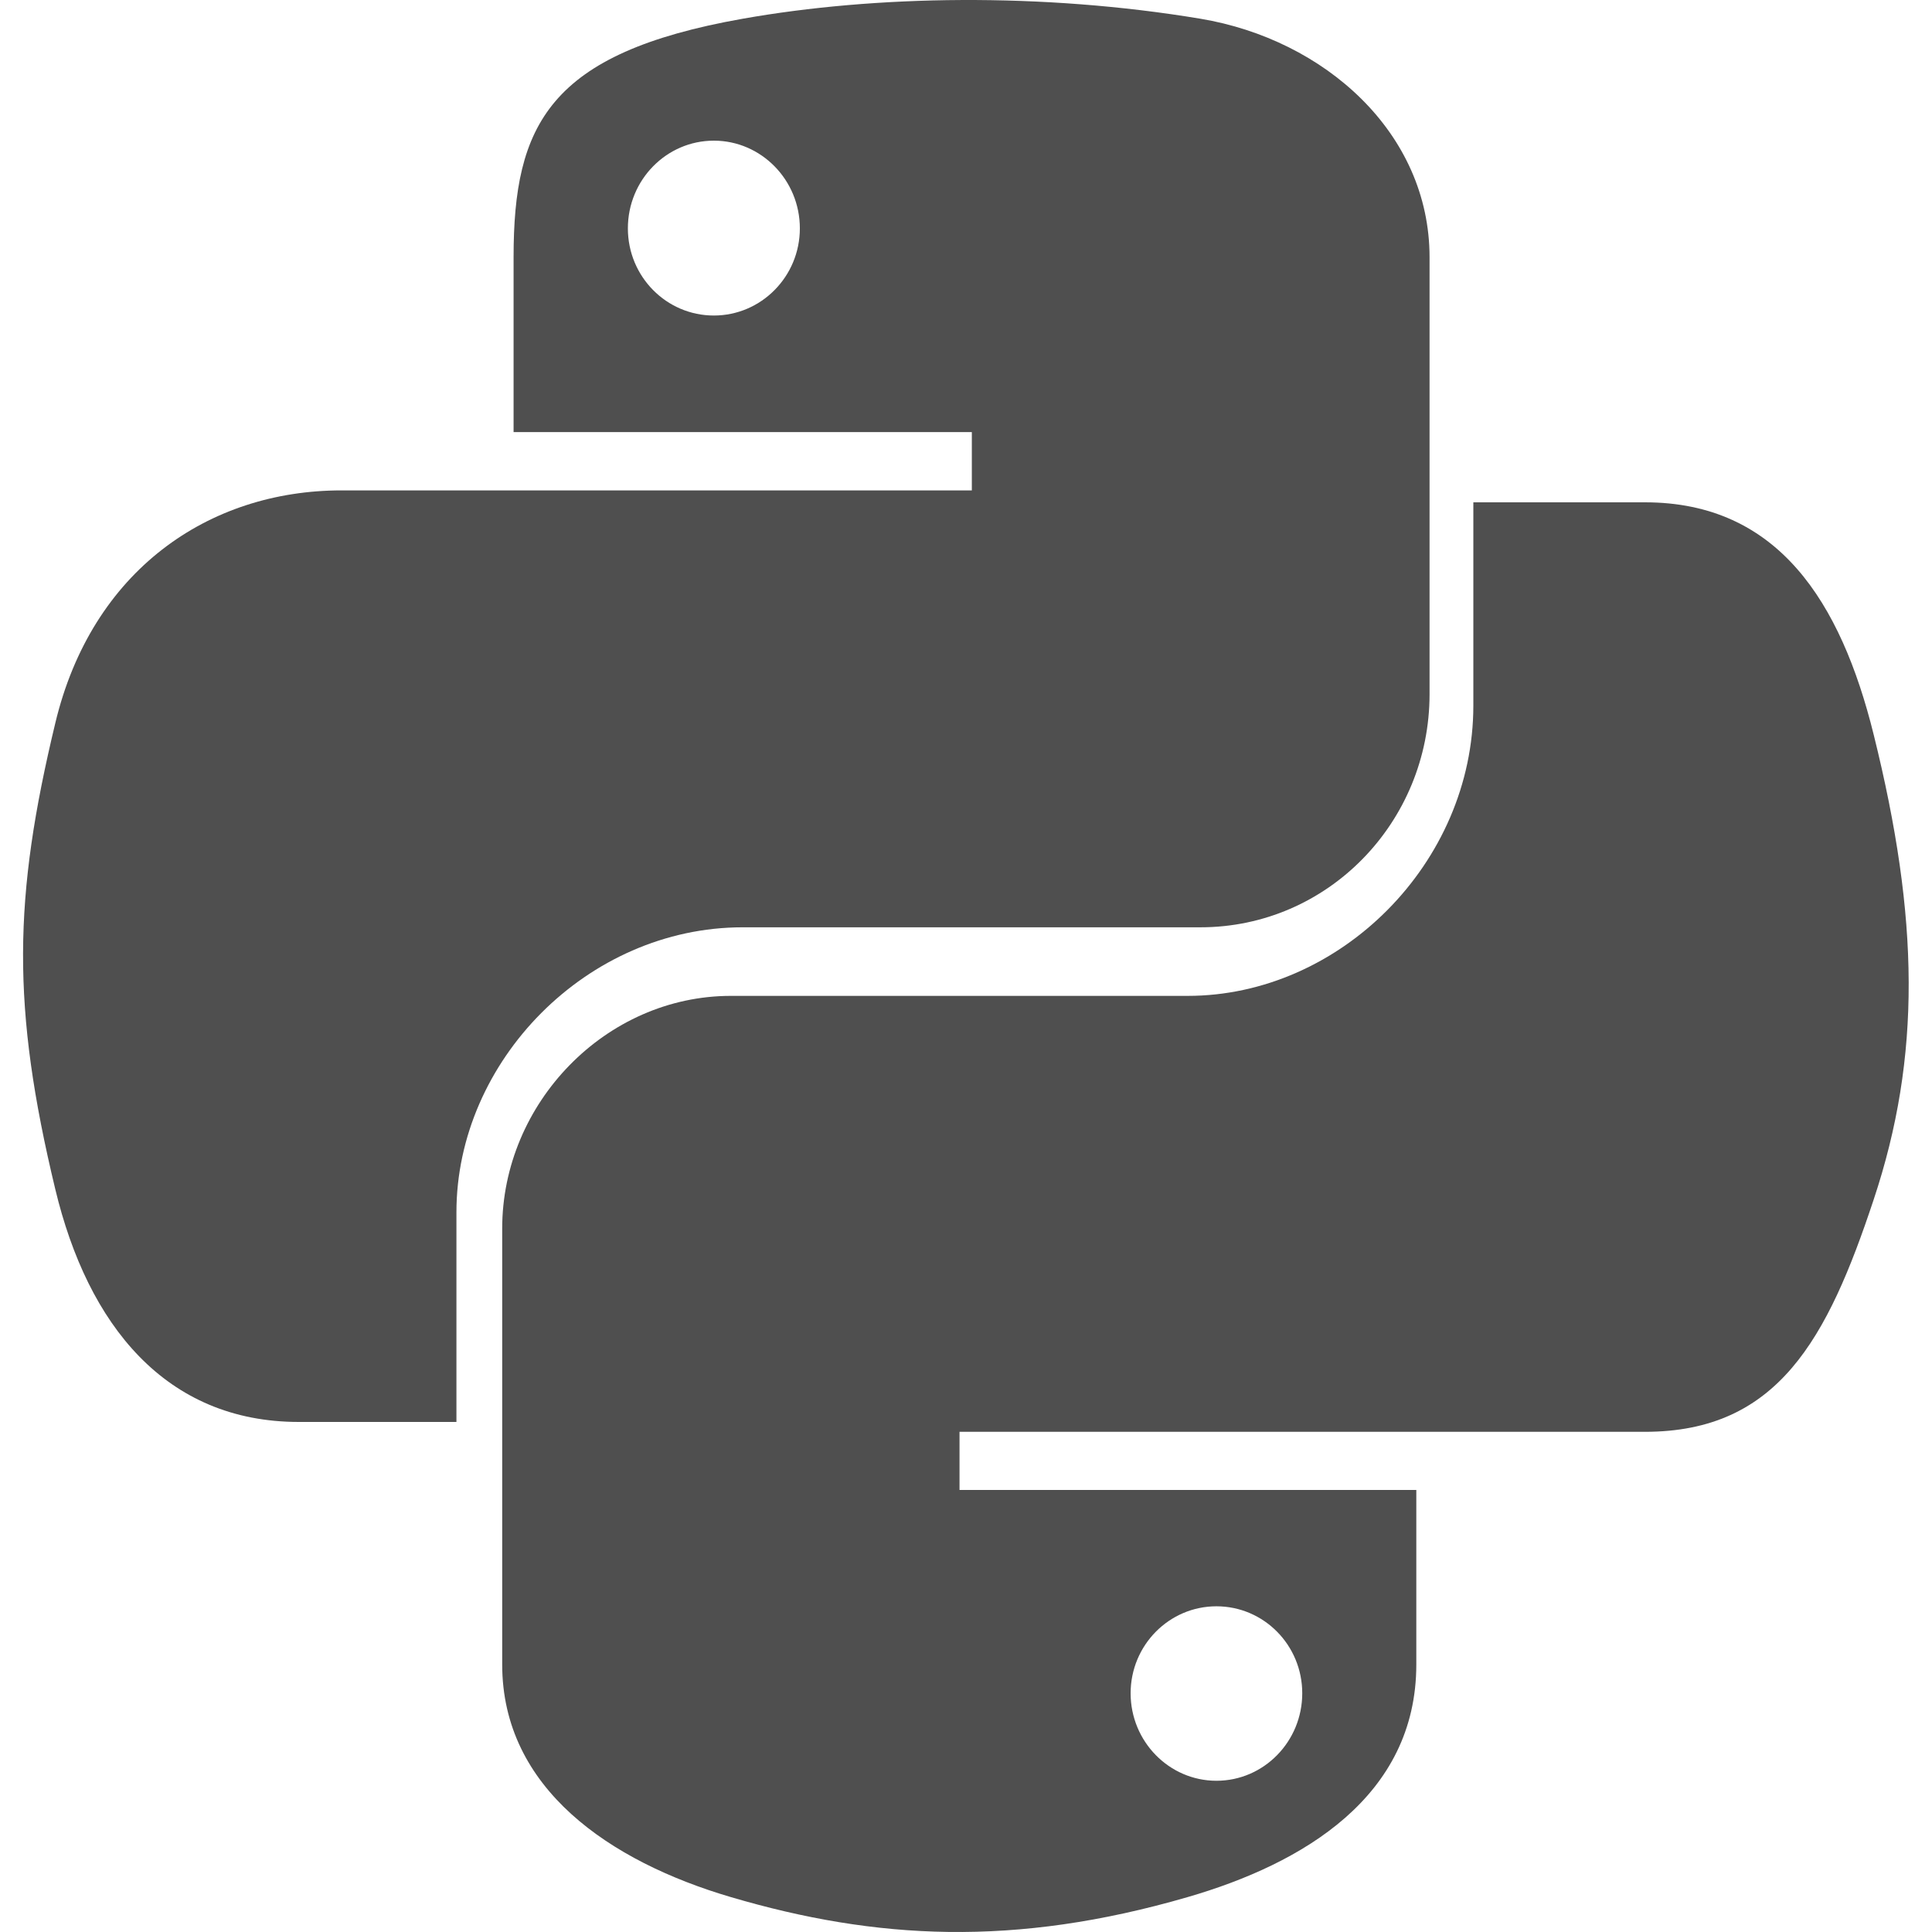
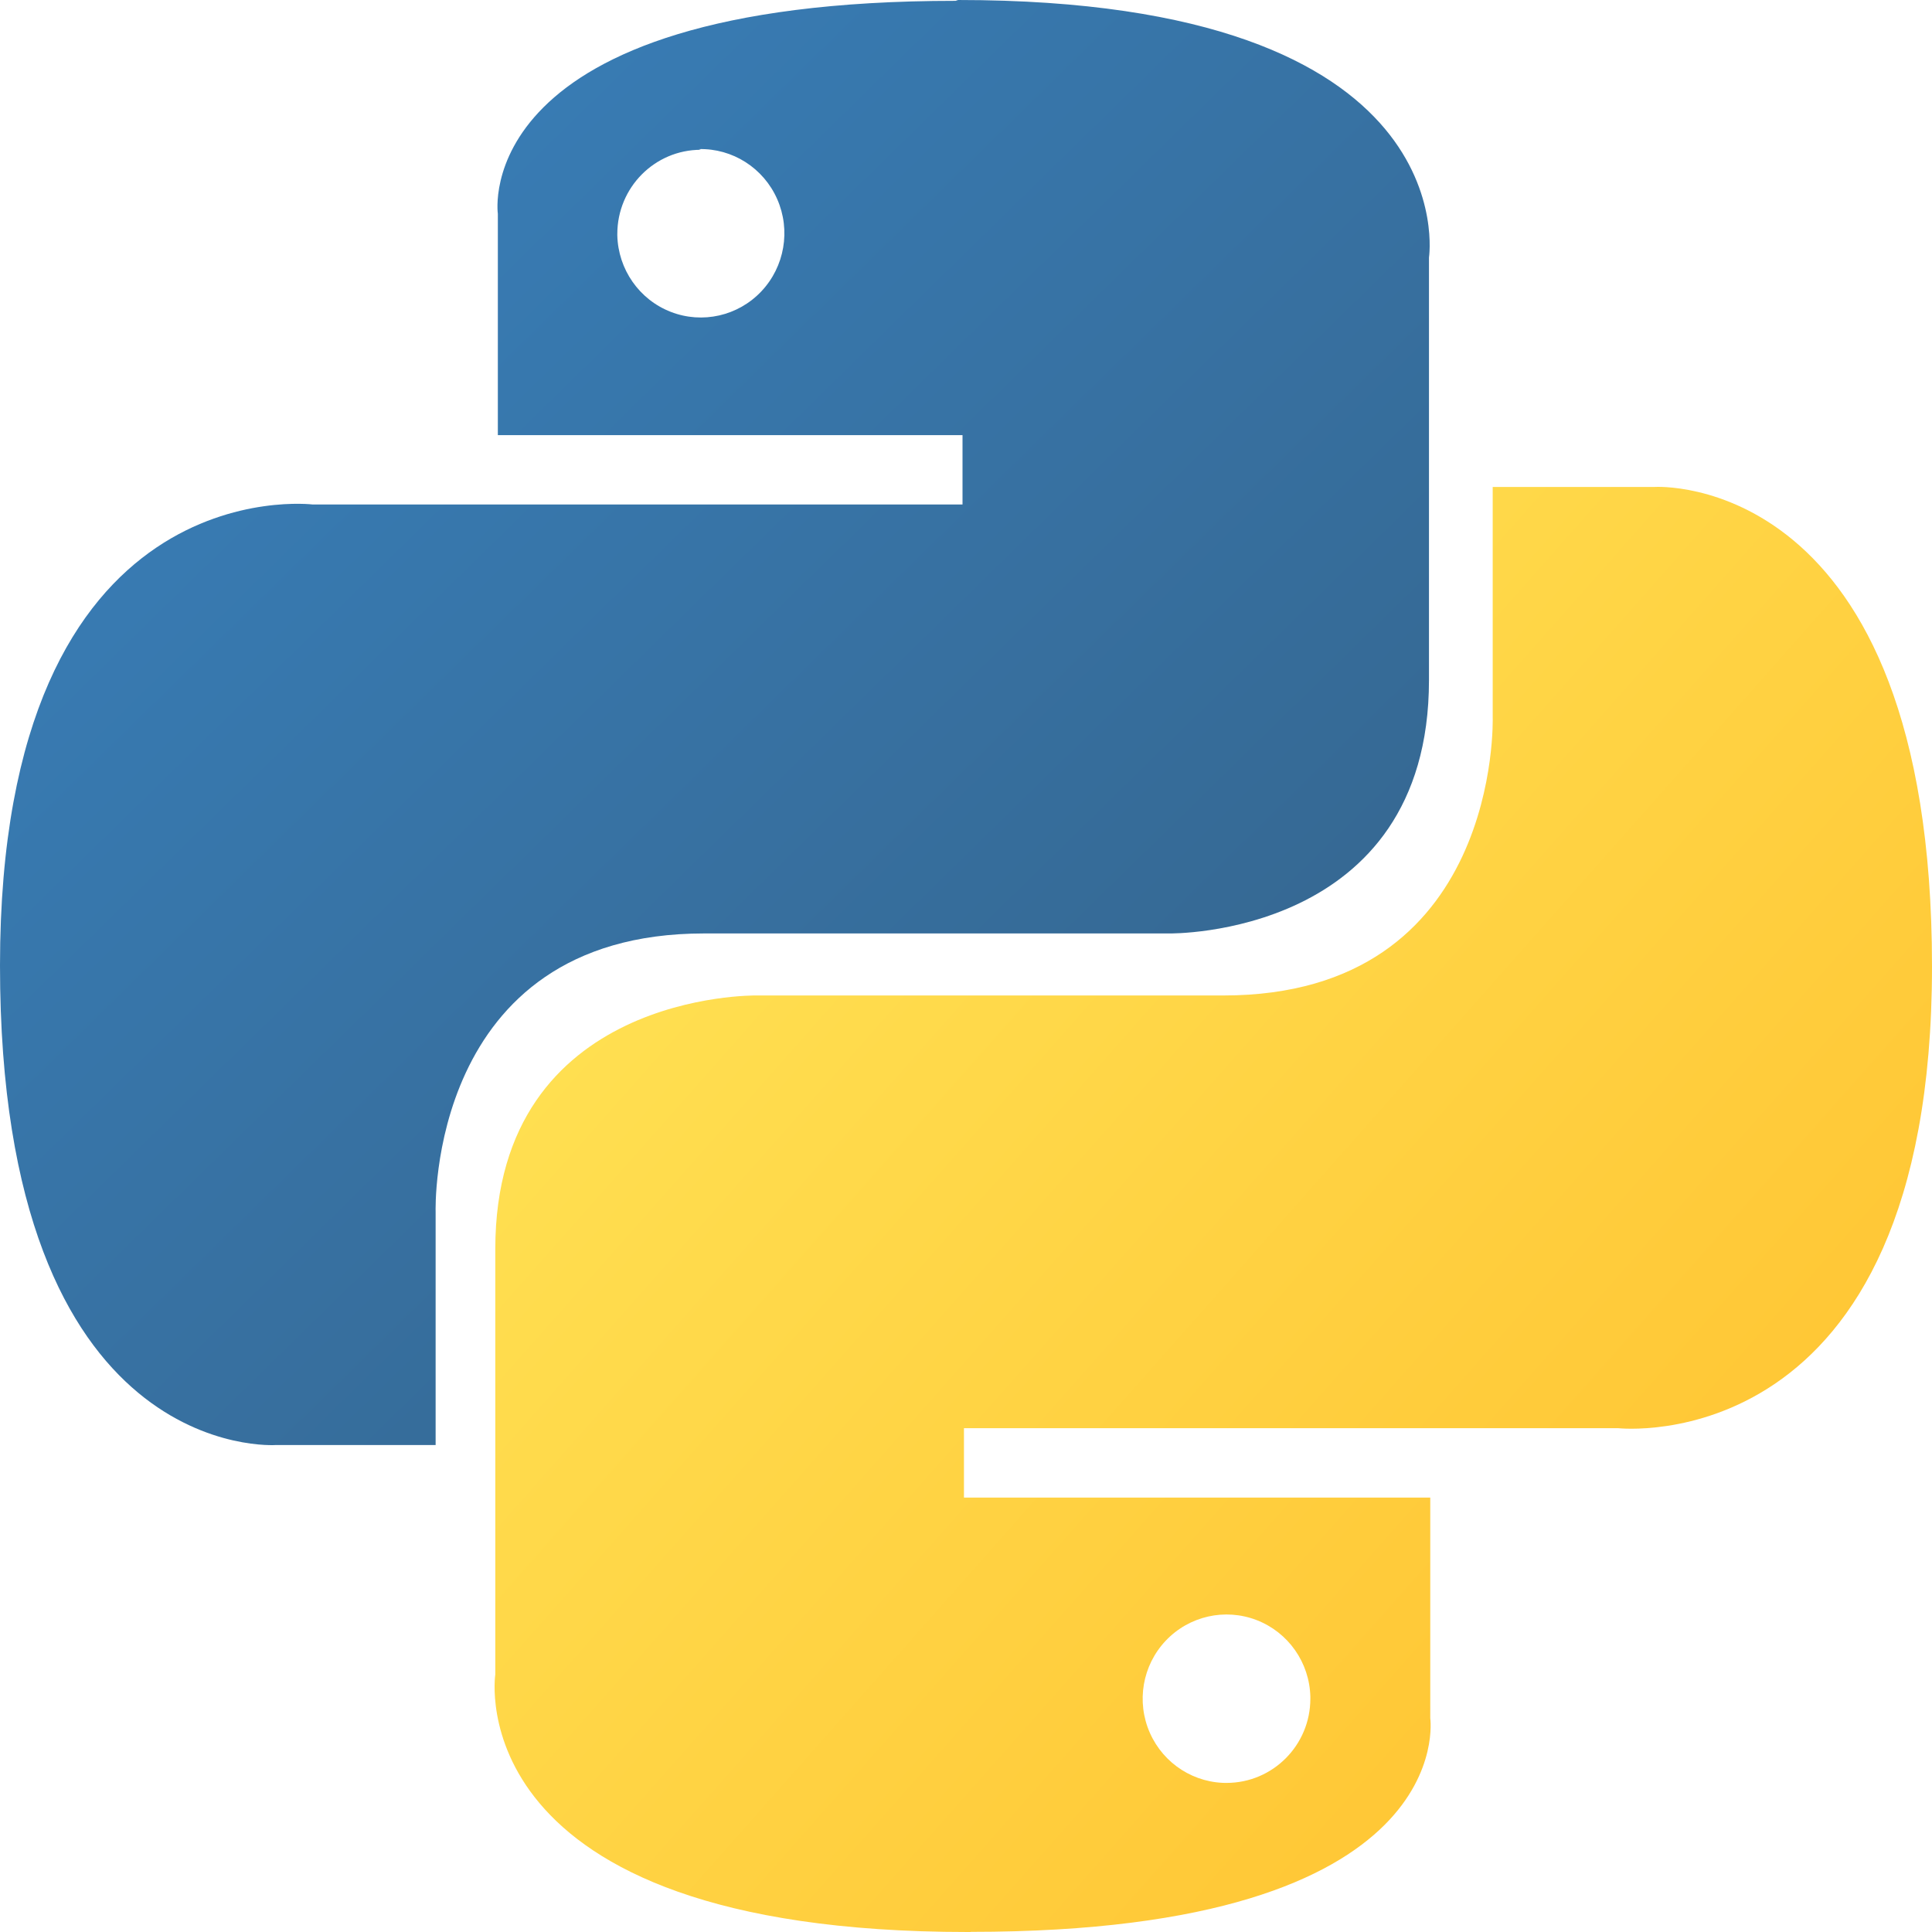
<svg xmlns="http://www.w3.org/2000/svg" width="250px" height="250px" viewBox="0 0 250 250" version="1.1">
-   <g id="Python" stroke="none" stroke-width="1" fill="none" fill-rule="evenodd" fill-opacity="0.75">
-     <g transform="translate(2, 0)" fill="#141414" fill-rule="nonzero">
-       <path d="M122.442,0.002 C112.304,0.049 102.624,0.915 94.106,2.424 C69.012,6.863 64.457,16.153 64.457,33.286 L64.457,55.914 L123.755,55.914 L123.755,63.457 L64.457,63.457 L42.202,63.457 C24.969,63.457 9.878,73.828 5.158,93.558 C-0.286,116.173 -0.528,130.285 5.158,153.899 C9.373,171.476 19.44,184 36.673,184 L57.062,184 L57.062,156.874 C57.062,137.278 73.996,119.992 94.106,119.992 L153.335,119.992 C169.822,119.992 182.984,106.4 182.984,89.821 L182.984,33.286 C182.984,17.196 169.427,5.109 153.335,2.424 C143.148,0.726 132.579,-0.045 122.442,0.002 Z M90.374,18.201 C96.499,18.201 101.501,23.291 101.501,29.55 C101.501,35.786 96.499,40.829 90.374,40.829 C84.227,40.829 79.247,35.786 79.247,29.55 C79.247,23.291 84.227,18.201 90.374,18.201 Z" id="path1948" />
-       <path d="M188.65,65 L188.65,91.306 C188.65,111.701 171.378,128.866 151.682,128.866 L92.573,128.866 C76.382,128.866 62.984,142.738 62.984,158.97 L62.984,215.38 C62.984,231.434 76.93,240.877 92.573,245.483 C111.305,250.997 129.268,251.994 151.682,245.483 C166.58,241.165 181.27,232.475 181.27,215.38 L181.27,192.802 L122.162,192.802 L122.162,185.276 L181.27,185.276 L210.859,185.276 C228.058,185.276 234.467,173.267 240.448,155.242 C246.627,136.685 246.364,118.839 240.448,95.035 C236.198,77.895 228.08,65 210.859,65 L188.65,65 Z M155.406,207.854 C161.541,207.854 166.51,212.886 166.51,219.108 C166.51,225.353 161.541,230.431 155.406,230.431 C149.293,230.431 144.302,225.353 144.302,219.108 C144.302,212.886 149.293,207.854 155.406,207.854 Z" id="path1950" />
+   <defs>
+     <linearGradient x1="14.101%" y1="13.129%" x2="76.556%" y2="76.914%" id="linearGradient-1">
+       <stop stop-color="#387EB8" offset="0%" />
+       <stop stop-color="#366994" offset="100%" />
+     </linearGradient>
+     <linearGradient x1="16.877%" y1="21.011%" x2="88.903%" y2="84.797%" id="linearGradient-2">
+       <stop stop-color="#FFE052" offset="0%" />
+       <stop stop-color="#FFC331" offset="100%" />
+     </linearGradient>
+   </defs>
+   <g id="Python" stroke="none" stroke-width="1" fill="none" fill-rule="evenodd">
+     <g id="python-svgrepo-com" fill-rule="nonzero">
+       <path d="M123.65,0.108 C60.422,0.108 64.421,27.668 64.421,27.668 L64.421,56.305 L124.549,56.305 L124.549,65.282 L40.474,65.282 C40.474,65.282 0,60.255 0,124.935 C0,189.615 35.737,186.985 35.737,186.985 L56.37,186.985 L56.37,156.813 C56.37,156.813 55.213,120.788 91.101,120.788 L151.318,120.788 C151.318,120.788 184.909,121.326 184.909,88.003 L184.909,33.323 C184.909,33.323 190.003,0 123.979,0 L123.979,0 L123.65,0.108 Z M90.415,19.292 C94.787,19.181 98.794,21.735 100.569,25.764 C102.343,29.793 101.535,34.503 98.522,37.697 C95.509,40.891 90.883,41.941 86.802,40.357 C82.722,38.773 79.99,34.866 79.88,30.459 L79.88,30.28 C79.88,24.261 84.72,19.382 90.691,19.382 L90.691,19.382 L90.415,19.292 Z" id="Shape" fill="url(#linearGradient-1)" />
+       <path d="M125.629,249.982 C189.088,249.982 185.075,222.332 185.075,222.332 L185.075,193.784 L124.735,193.784 L124.735,184.806 L209.377,184.806 C209.377,184.806 250,189.367 250,125.061 C250,60.756 214.132,63.01 214.132,63.01 L193.155,63.01 L193.155,92.788 C193.155,92.788 194.317,128.814 158.297,128.814 L97.832,128.814 C97.832,128.814 64.091,128.302 64.091,161.626 L64.091,216.676 C64.091,216.676 58.979,250 125.245,250 L125.602,250 L125.629,249.982 Z M158.985,230.708 C154.598,230.819 150.576,228.264 148.795,224.235 C147.013,220.206 147.824,215.497 150.849,212.302 C153.873,209.108 158.516,208.058 162.611,209.642 C166.707,211.226 169.449,215.133 169.559,219.54 L169.559,219.809 C169.559,225.828 164.701,230.708 158.708,230.708 L158.976,230.708 L158.985,230.708 Z" id="Shape" fill="url(#linearGradient-2)" />
    </g>
  </g>
</svg>
